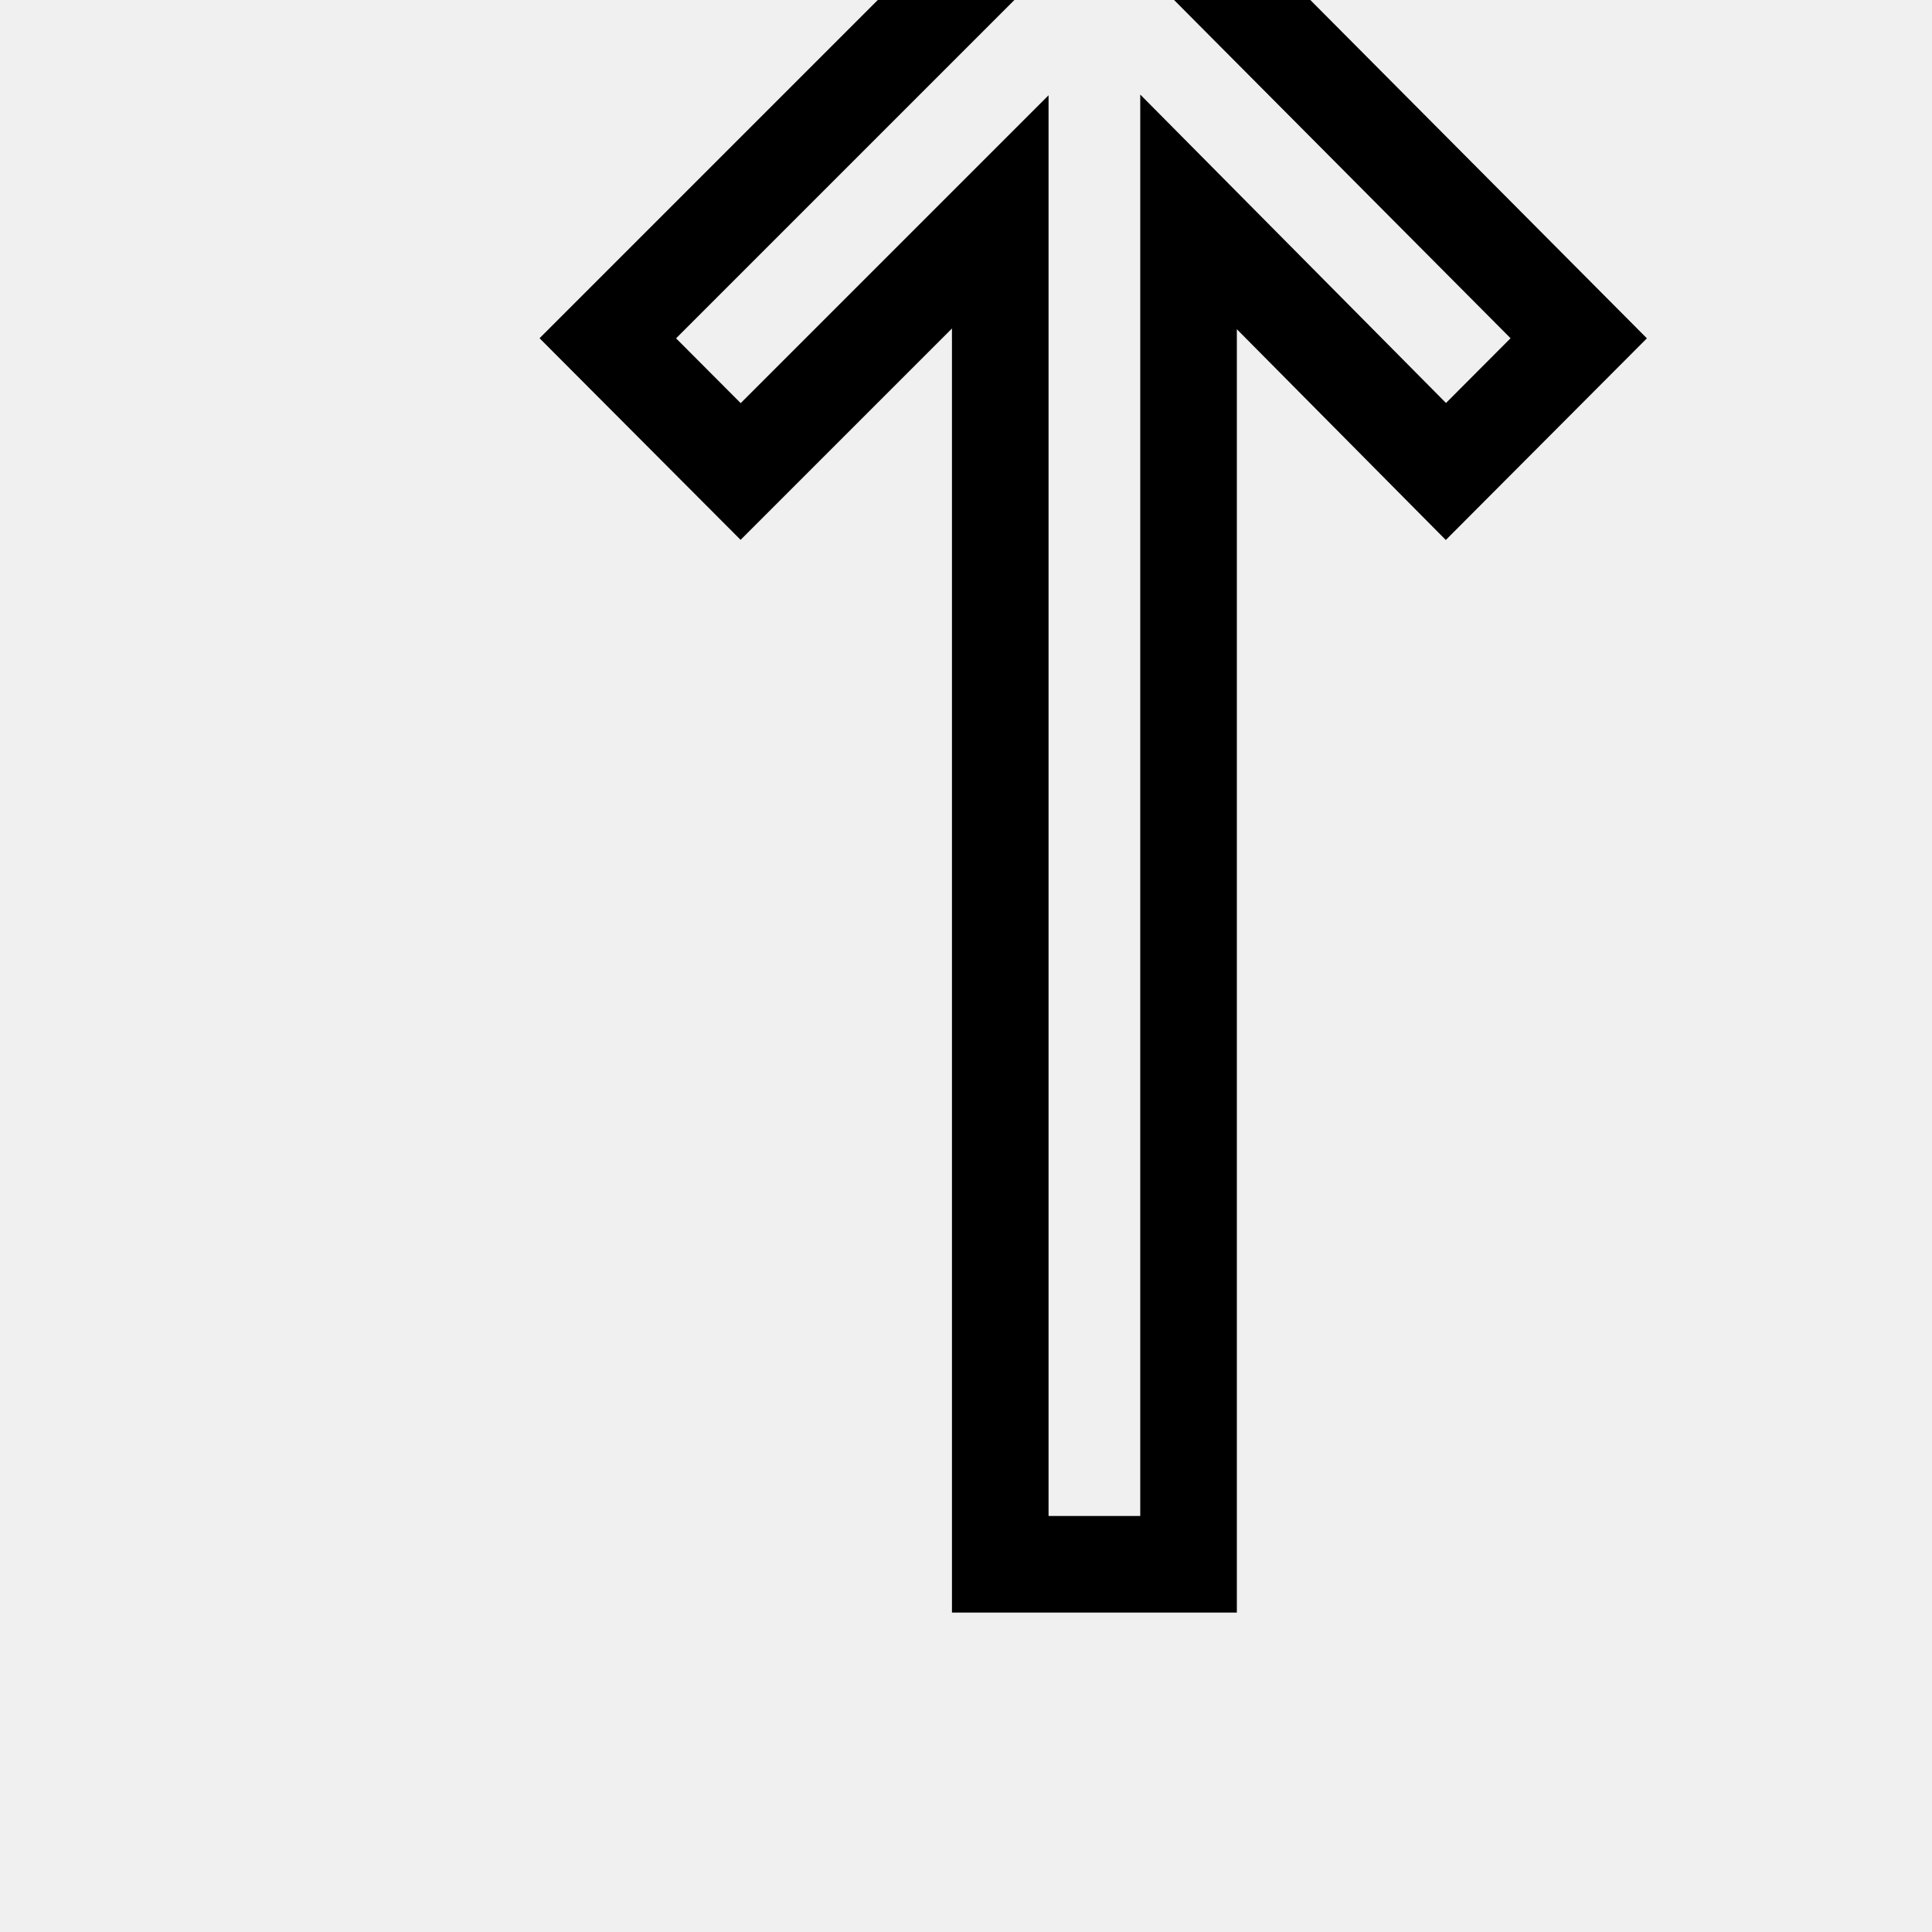
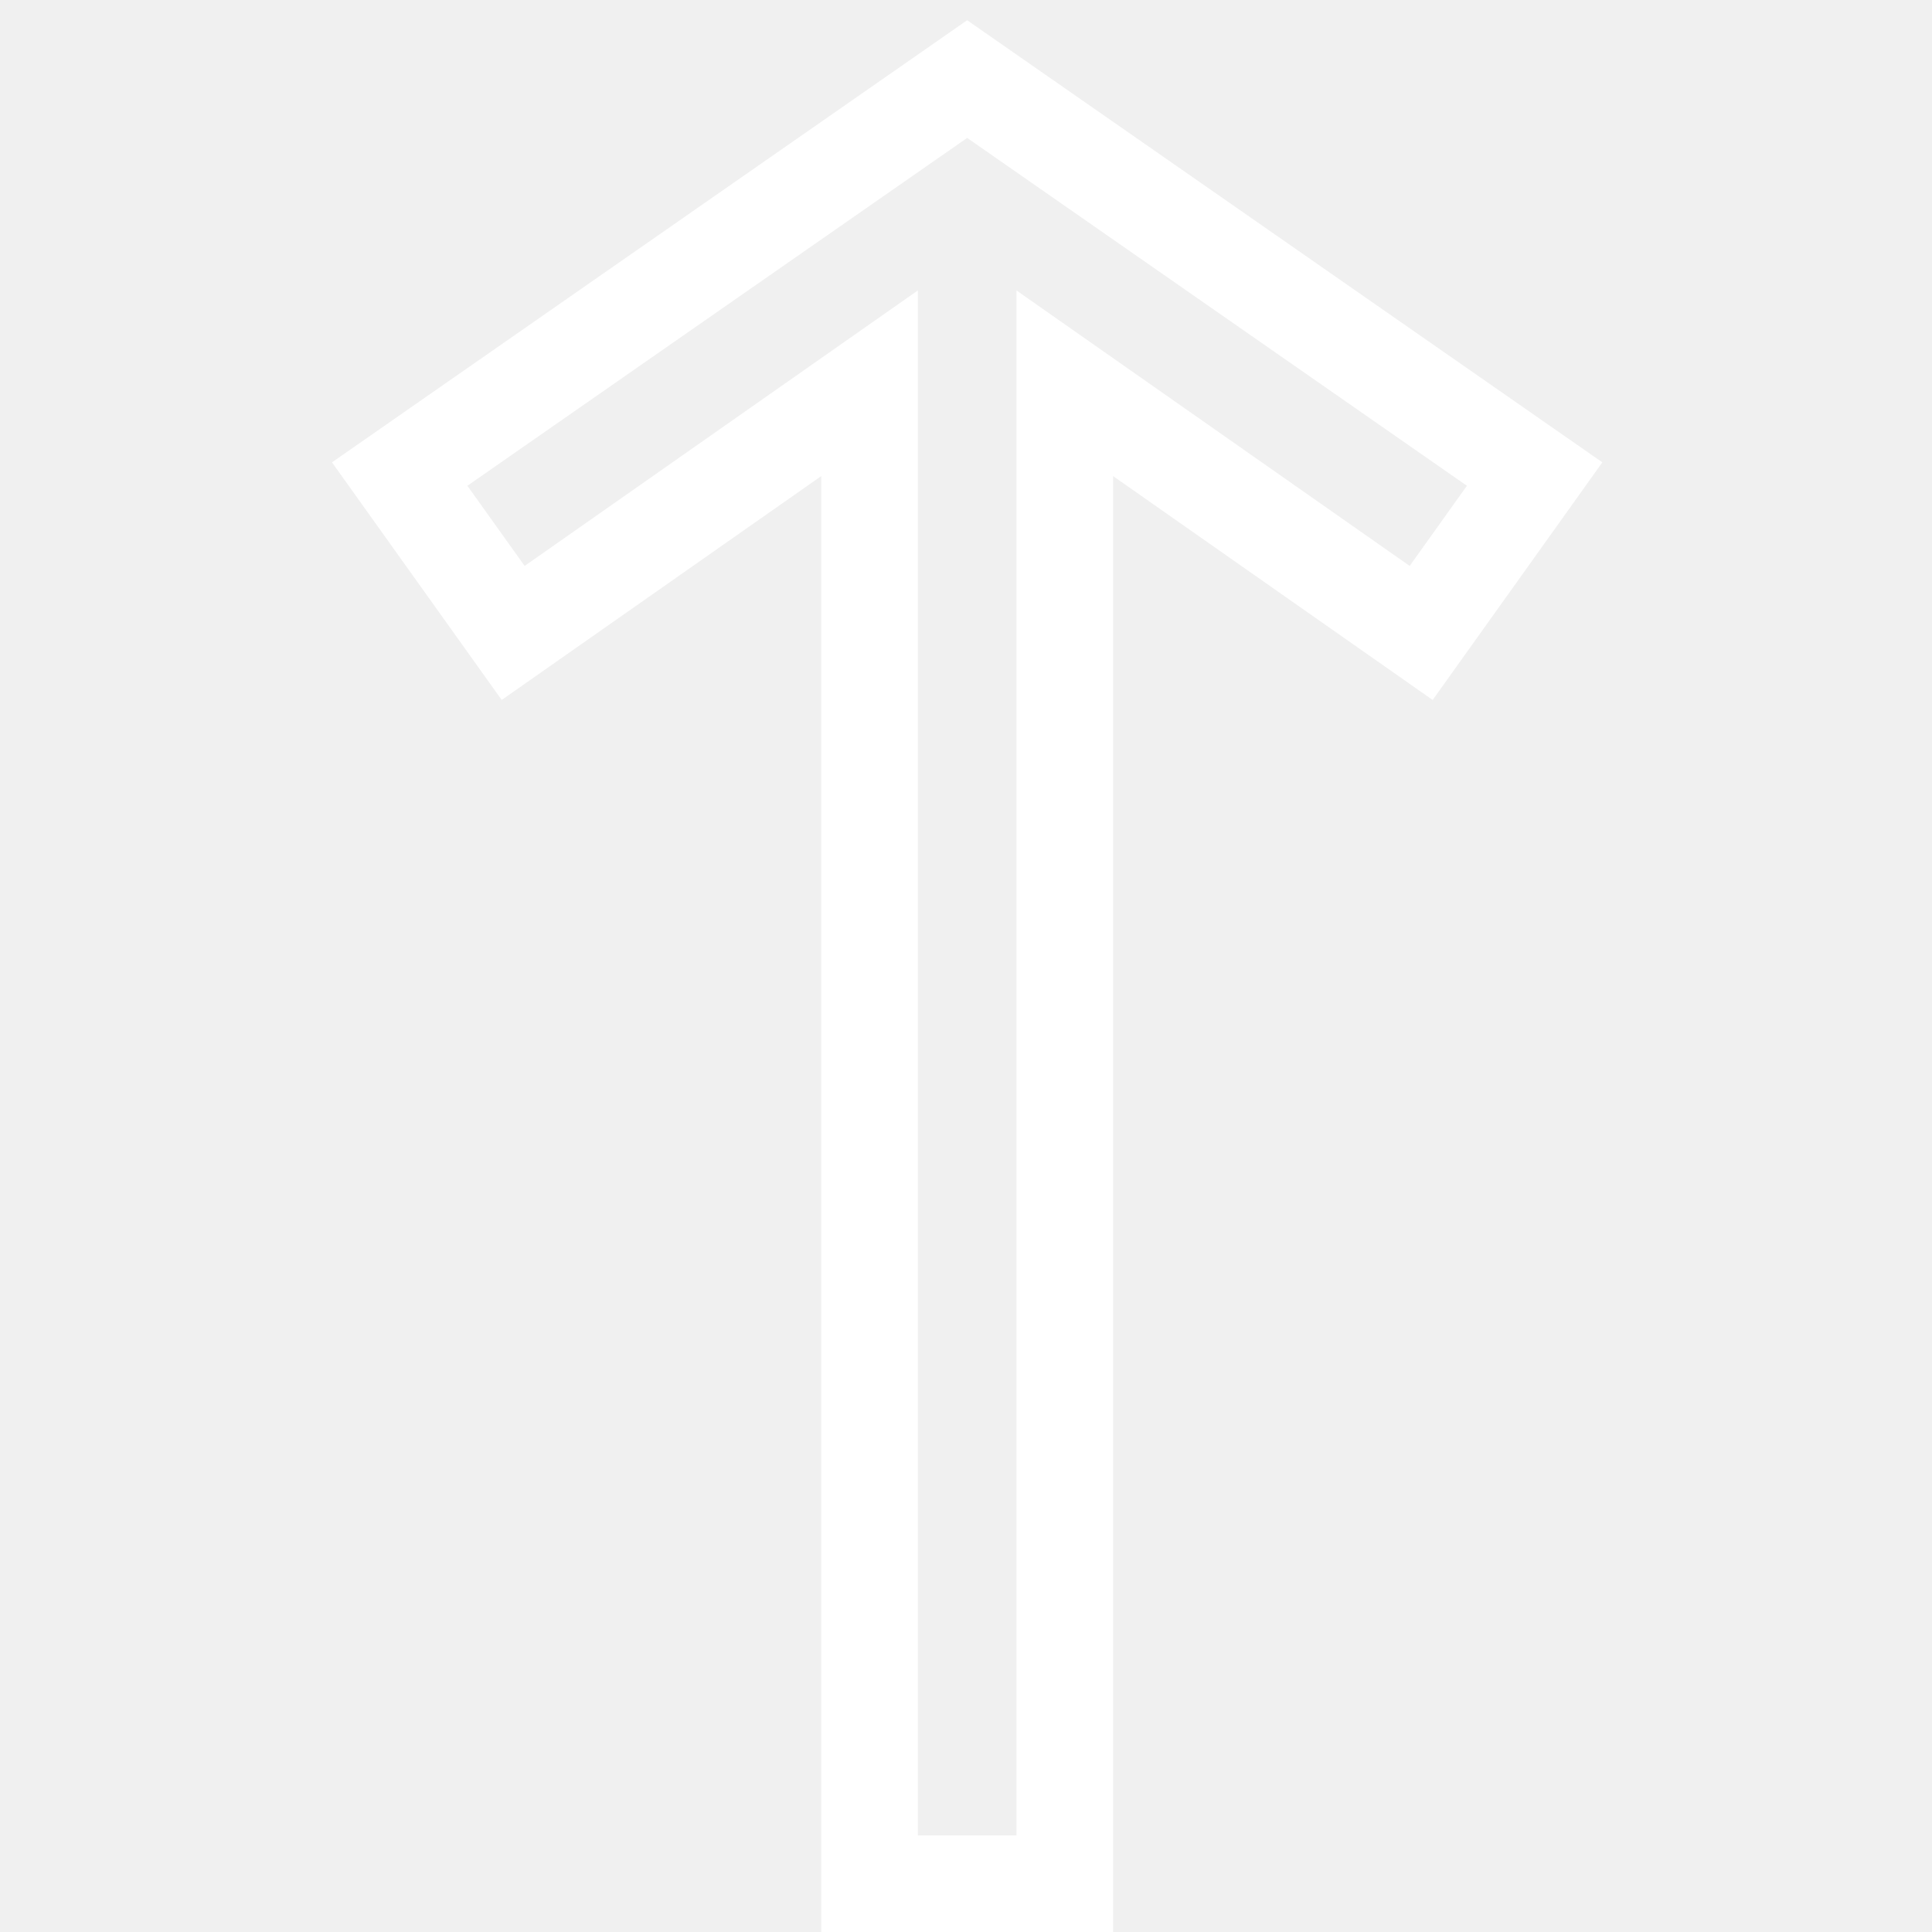
- <svg xmlns="http://www.w3.org/2000/svg" version="1.1" id="Layer_1" x="0px" y="0px" width="80px" height="80px" viewBox="-15 -15 80 80" enable-background="new -15 -15 80 80" xml:space="preserve">
-   <text transform="matrix(1 0 0 1 -9.0659 49.7734)" fill="none" stroke="#000000" stroke-width="4" stroke-miterlimit="10" font-family="'RTObligat-Regular'" font-size="94">↑</text>
+ <svg xmlns="http://www.w3.org/2000/svg" version="1.1" id="Layer_1" x="0px" y="0px" width="80px" height="80px" viewBox="0 0 80 80" enable-background="new 0 0 80 80" xml:space="preserve">
+   <g enable-background="new    ">
+     <g>
+       <path fill="#FFFFFF" d="M46.09,80H34.006V19.713l-13.232,9.271l-7.028-9.839L40.048,0.838L66.35,19.145l-7.027,9.839L46.09,19.713    V80z M38.006,76h4.084V12.027l16.282,11.407l2.37-3.319L40.048,5.711L19.353,20.115l2.371,3.319l16.281-11.407V76z" />
+     </g>
+   </g>
</svg>
